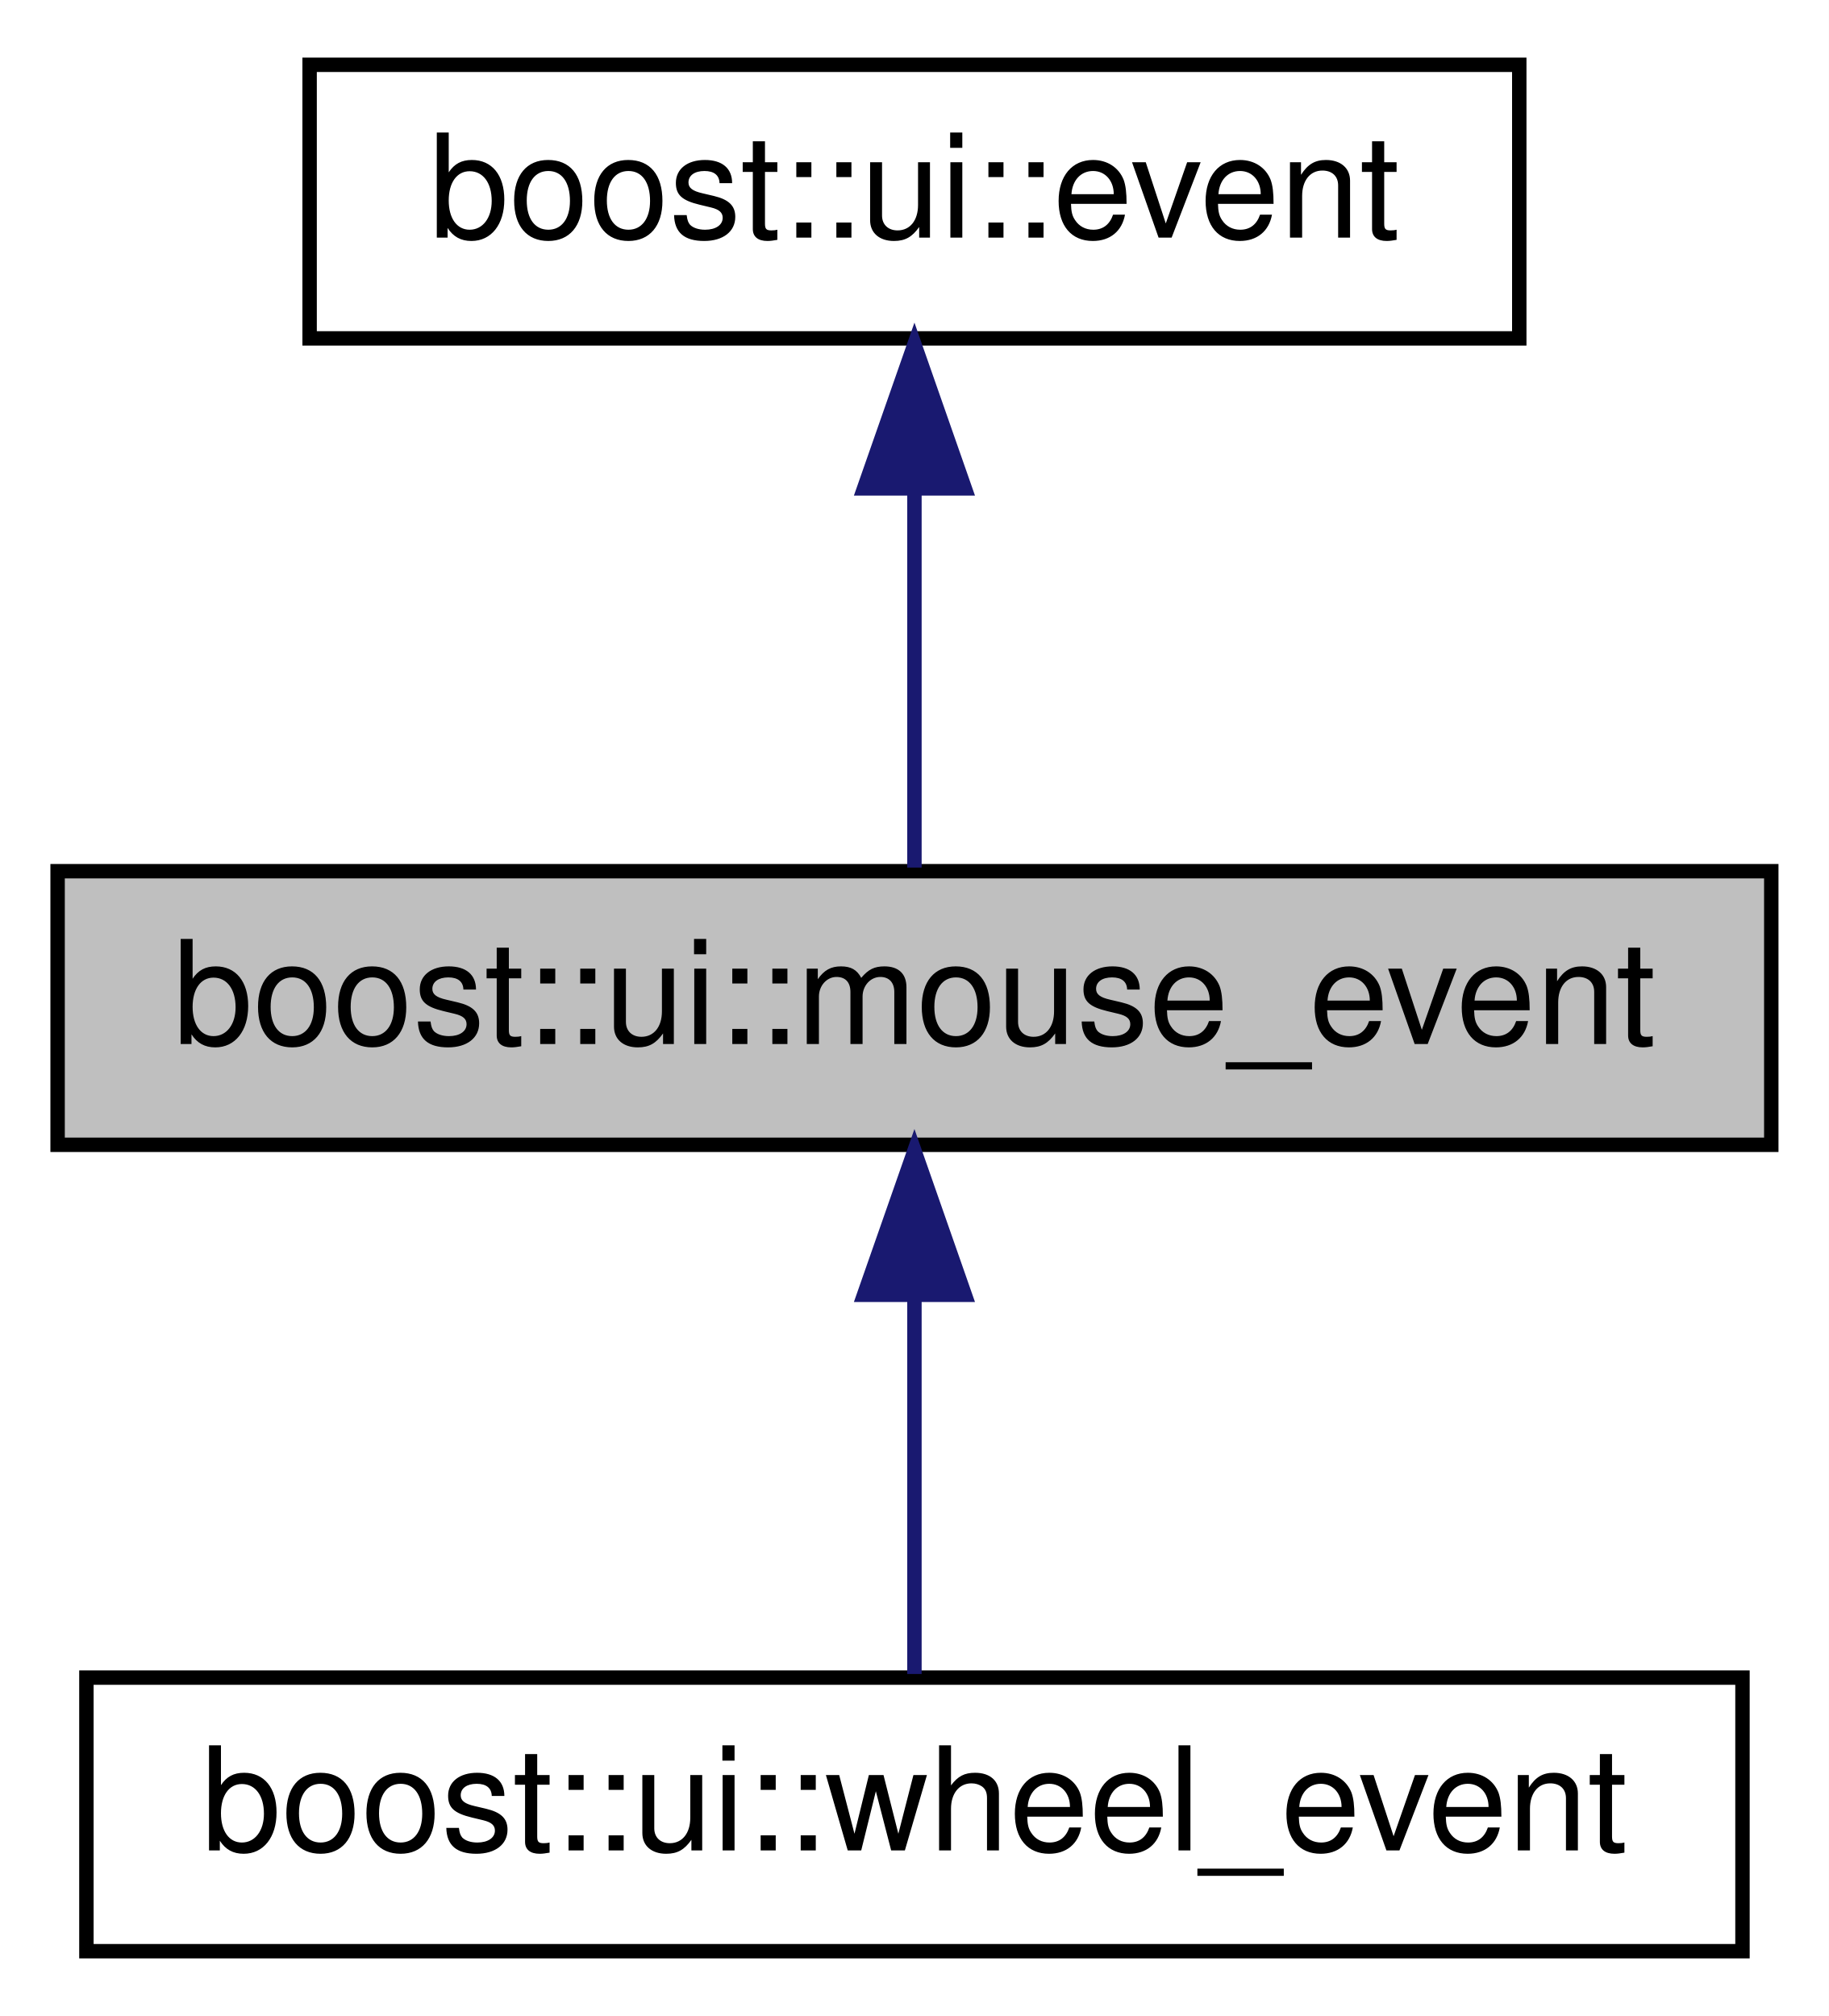
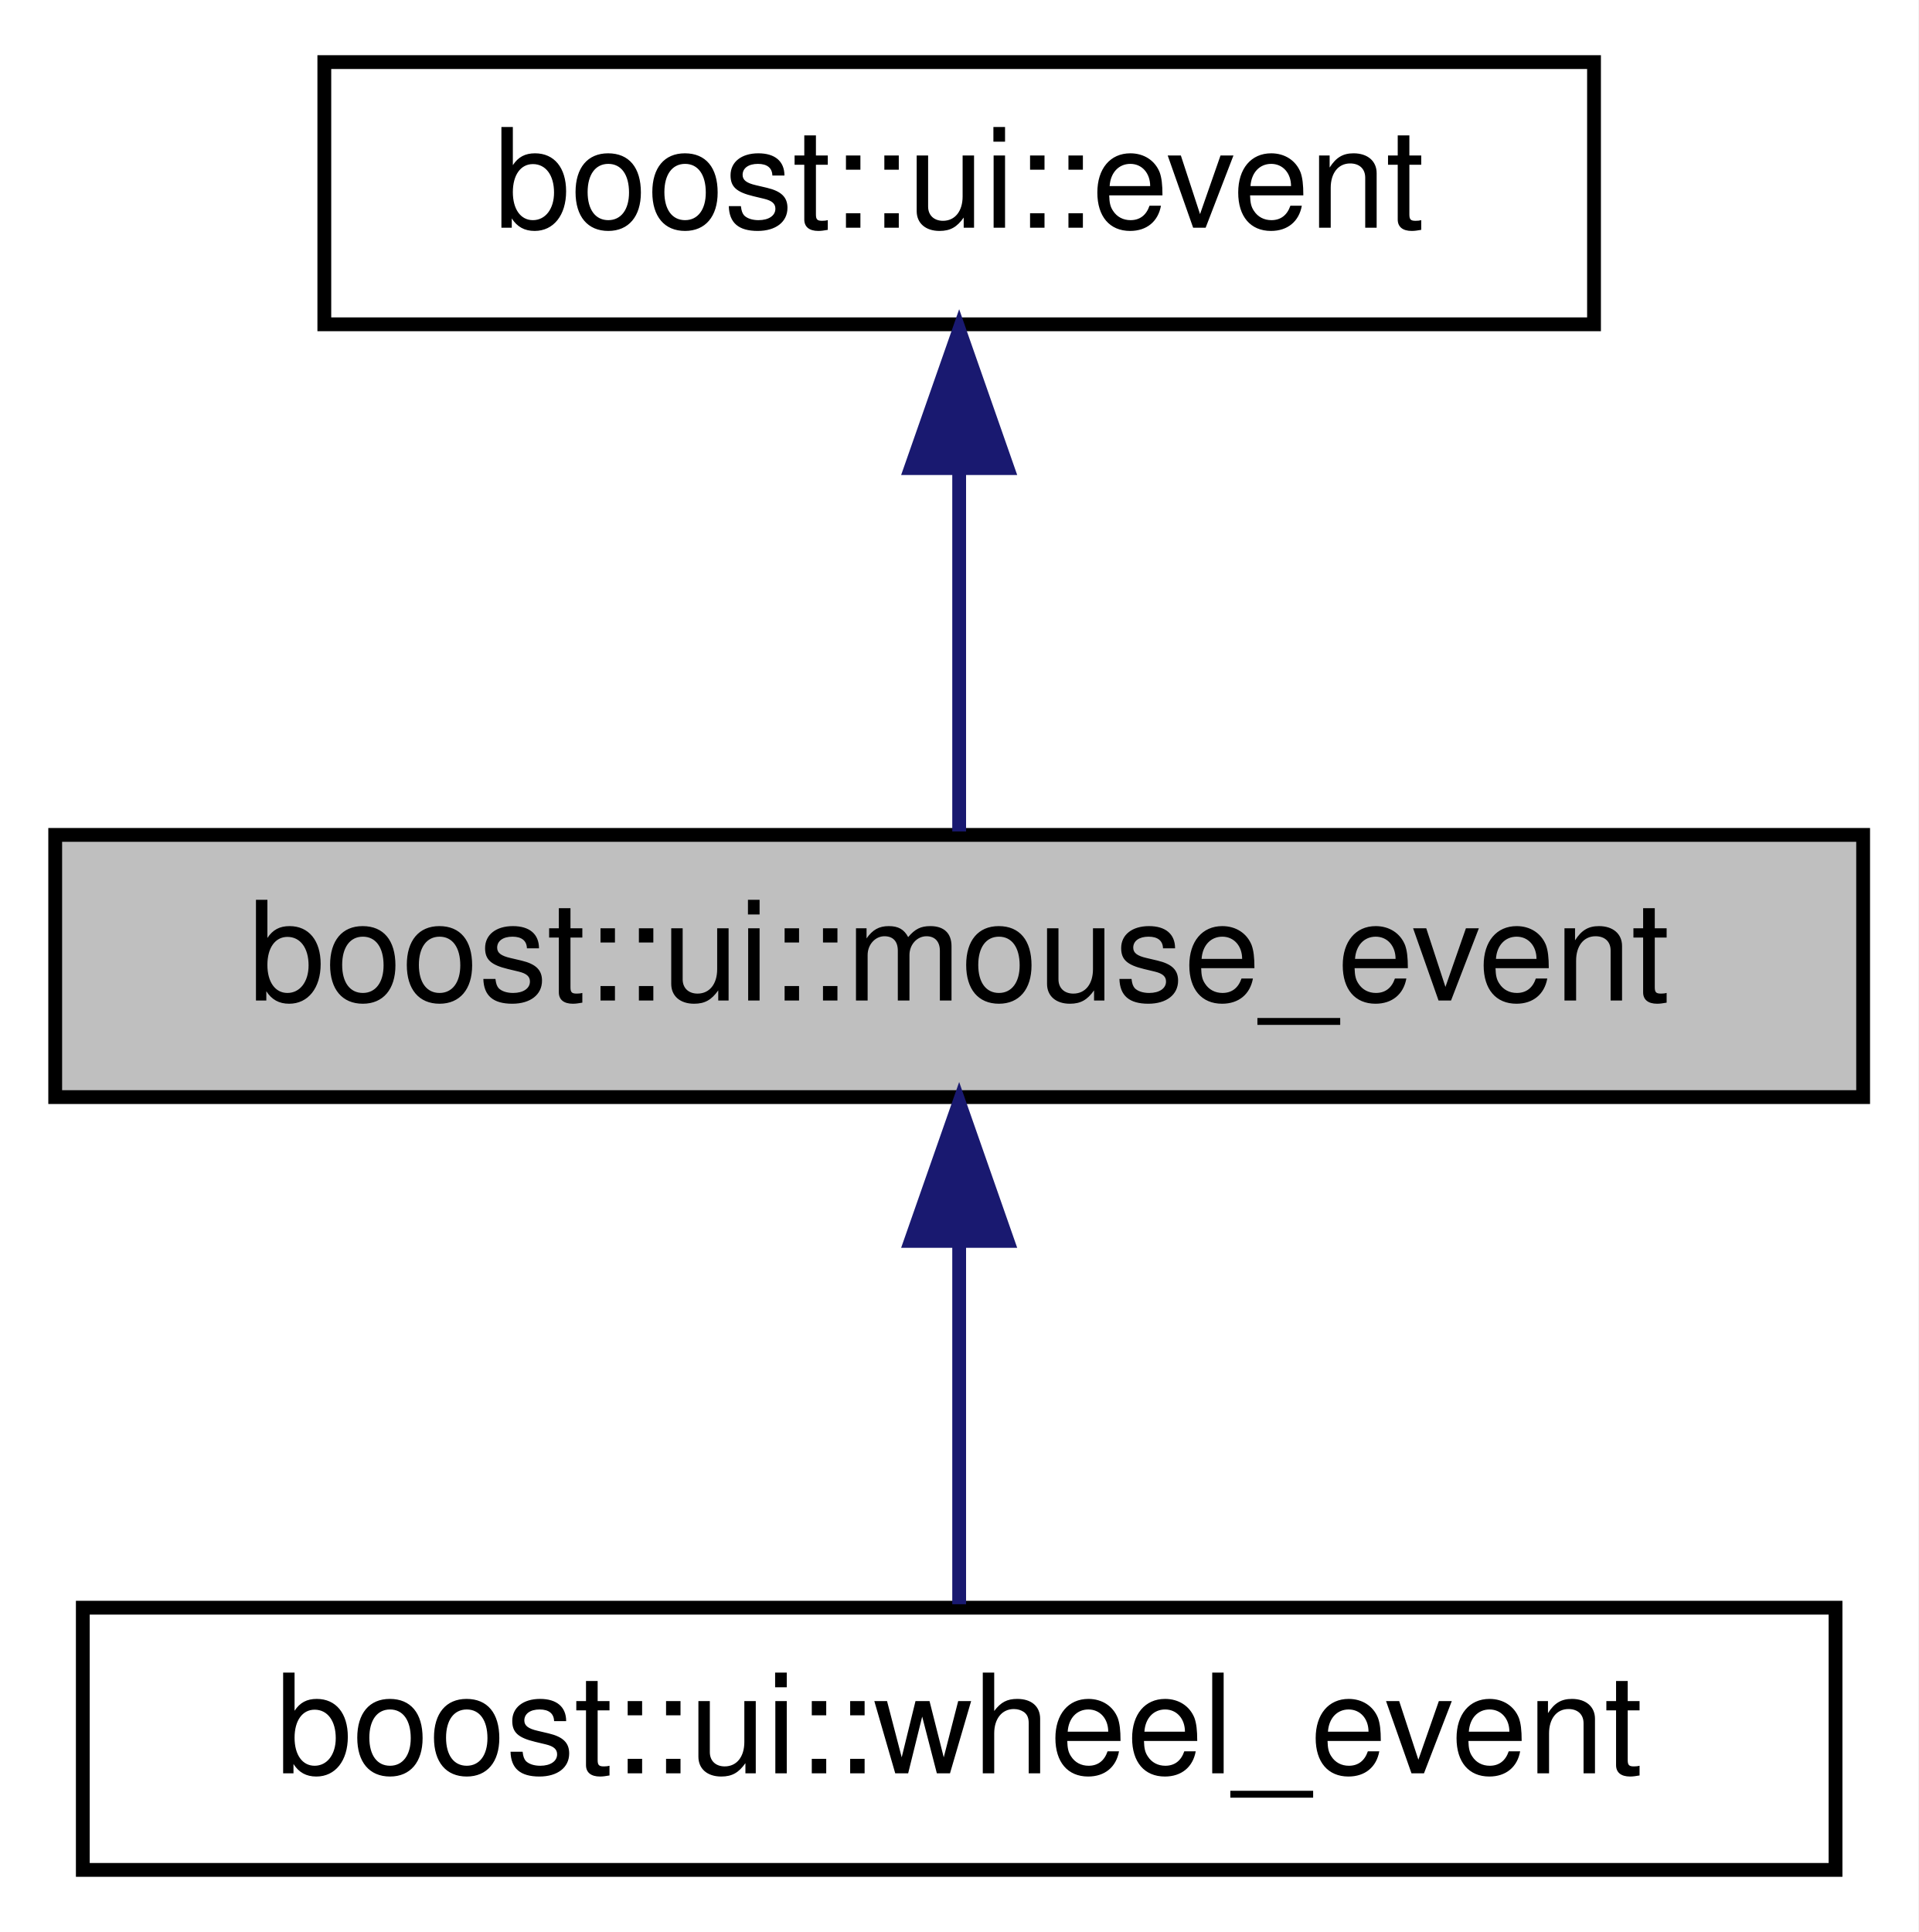
- <svg xmlns="http://www.w3.org/2000/svg" xmlns:xlink="http://www.w3.org/1999/xlink" width="127pt" height="140pt" viewBox="0.00 0.00 127.00 140.00">
+ <svg xmlns="http://www.w3.org/2000/svg" xmlns:xlink="http://www.w3.org/1999/xlink" width="139pt" height="140pt" viewBox="0.00 0.00 139.00 140.00">
  <g id="graph0" class="graph" transform="scale(1 1) rotate(0) translate(4 136)">
-     <polygon fill="white" stroke="none" points="-4,4 -4,-136 123,-136 123,4 -4,4" />
+     <polygon fill="white" stroke="transparent" points="-4,4 -4,-136 135,-136 135,4 -4,4" />
    <g id="node1" class="node">
-       <polygon fill="#bfbfbf" stroke="black" points="0,-56.5 0,-75.5 119,-75.5 119,-56.5 0,-56.5" />
-       <text text-anchor="middle" x="59.5" y="-63.5" font-family="Helvetica,sans-Serif" font-size="10.00">boost::ui::mouse_event</text>
+       <g id="a_node1">
+         <a xlink:title="Mouse event class that holds information about mouse when event was generated.">
+           <polygon fill="#bfbfbf" stroke="black" points="0,-56.5 0,-75.5 131,-75.5 131,-56.5 0,-56.5" />
+           <text text-anchor="middle" x="65.5" y="-63.5" font-family="Helvetica,sans-Serif" font-size="10.00">boost::ui::mouse_event</text>
+         </a>
+       </g>
    </g>
    <g id="node3" class="node">
      <g id="a_node3">
-         <a xlink:href="classboost_1_1ui_1_1wheel__event.html" target="_top" xlink:title="Mouse wheel event class. ">
-           <polygon fill="white" stroke="black" points="2,-0.5 2,-19.5 117,-19.5 117,-0.5 2,-0.5" />
-           <text text-anchor="middle" x="59.5" y="-7.5" font-family="Helvetica,sans-Serif" font-size="10.00">boost::ui::wheel_event</text>
+         <a xlink:href="classboost_1_1ui_1_1wheel__event.html" target="_top" xlink:title="Mouse wheel event class.">
+           <polygon fill="white" stroke="black" points="2,-0.5 2,-19.5 129,-19.5 129,-0.5 2,-0.5" />
+           <text text-anchor="middle" x="65.5" y="-7.5" font-family="Helvetica,sans-Serif" font-size="10.00">boost::ui::wheel_event</text>
        </a>
      </g>
    </g>
    <g id="edge2" class="edge">
-       <path fill="none" stroke="midnightblue" d="M59.5,-45.804C59.5,-36.91 59.5,-26.78 59.5,-19.751" />
-       <polygon fill="midnightblue" stroke="midnightblue" points="56,-46.083 59.5,-56.083 63,-46.083 56,-46.083" />
+       <path fill="none" stroke="midnightblue" d="M65.5,-45.8C65.5,-36.91 65.5,-26.78 65.5,-19.75" />
+       <polygon fill="midnightblue" stroke="midnightblue" points="62,-46.08 65.5,-56.08 69,-46.08 62,-46.08" />
    </g>
    <g id="node2" class="node">
      <g id="a_node2">
-         <a xlink:href="classboost_1_1ui_1_1event.html" target="_top" xlink:title="Base class for all events. ">
-           <polygon fill="white" stroke="black" points="17.5,-112.5 17.5,-131.5 101.5,-131.5 101.5,-112.5 17.5,-112.5" />
-           <text text-anchor="middle" x="59.5" y="-119.5" font-family="Helvetica,sans-Serif" font-size="10.00">boost::ui::event</text>
+         <a xlink:href="classboost_1_1ui_1_1event.html" target="_top" xlink:title="Base class for all events.">
+           <polygon fill="white" stroke="black" points="19.5,-112.5 19.5,-131.5 111.5,-131.5 111.5,-112.5 19.5,-112.5" />
+           <text text-anchor="middle" x="65.5" y="-119.5" font-family="Helvetica,sans-Serif" font-size="10.00">boost::ui::event</text>
        </a>
      </g>
    </g>
    <g id="edge1" class="edge">
-       <path fill="none" stroke="midnightblue" d="M59.5,-101.805C59.5,-92.91 59.5,-82.78 59.5,-75.751" />
-       <polygon fill="midnightblue" stroke="midnightblue" points="56,-102.083 59.5,-112.083 63,-102.083 56,-102.083" />
+       <path fill="none" stroke="midnightblue" d="M65.5,-101.8C65.5,-92.91 65.5,-82.78 65.5,-75.75" />
+       <polygon fill="midnightblue" stroke="midnightblue" points="62,-102.08 65.5,-112.08 69,-102.08 62,-102.08" />
    </g>
  </g>
</svg>
